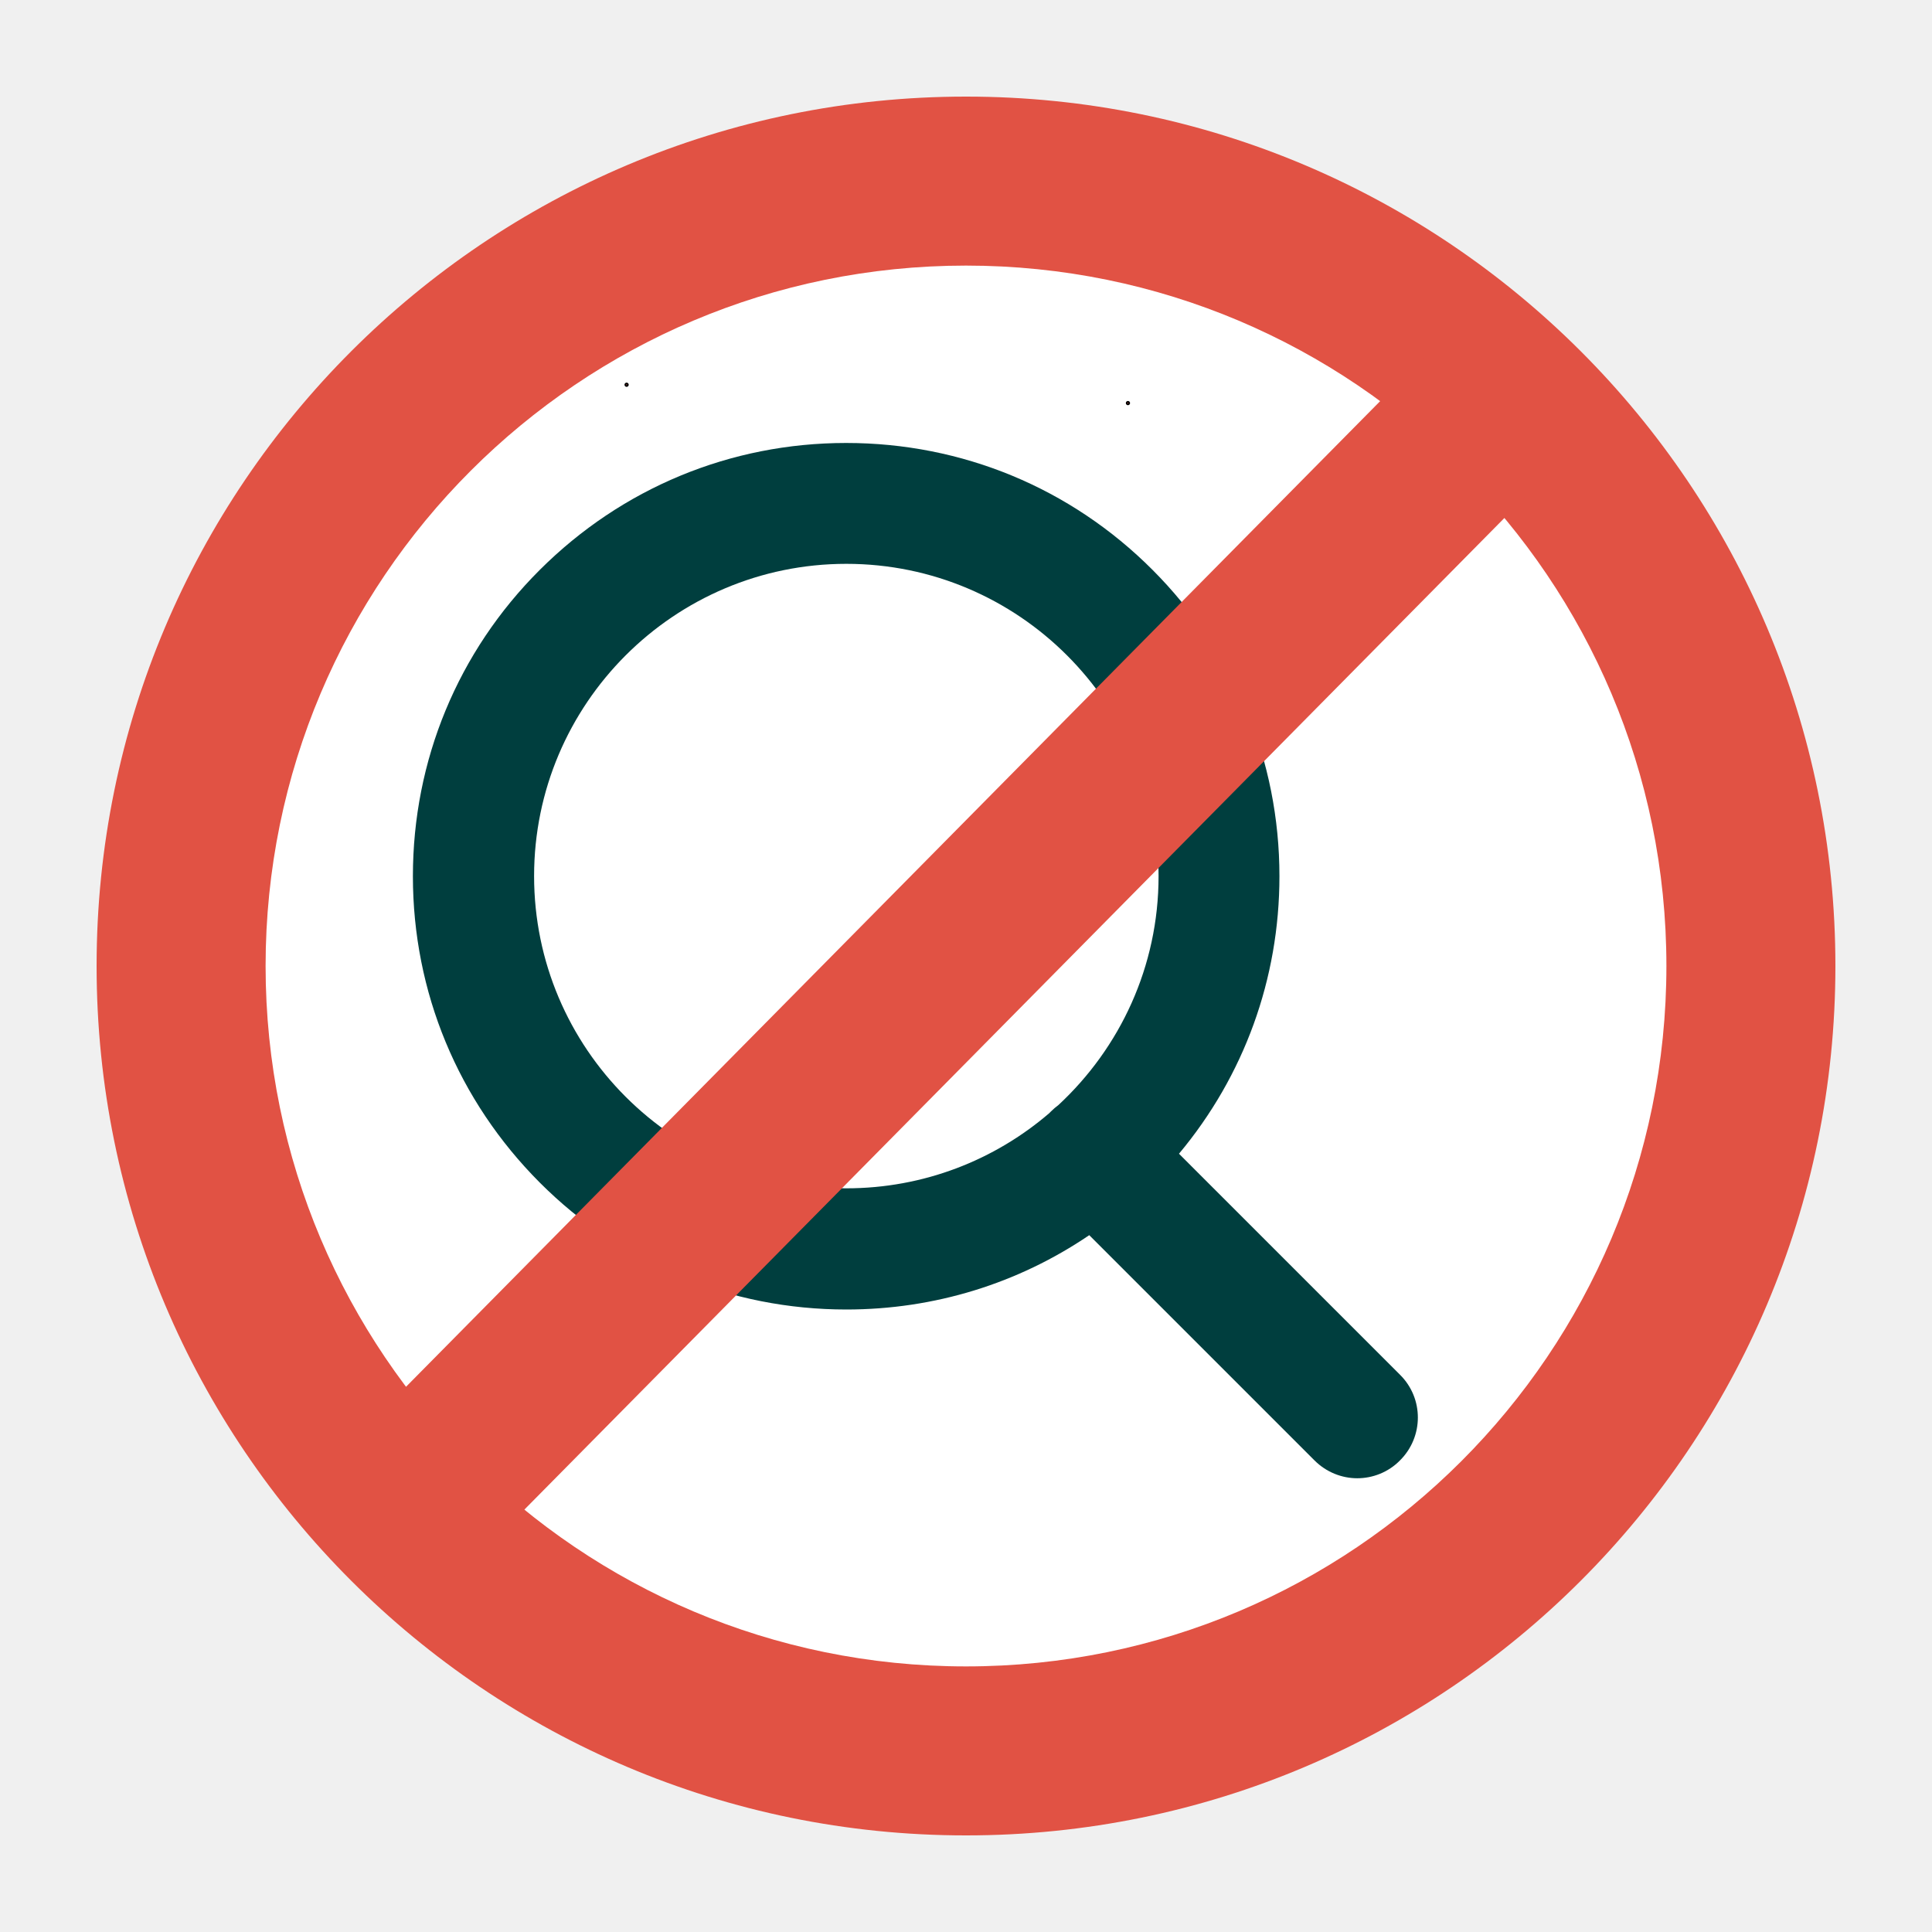
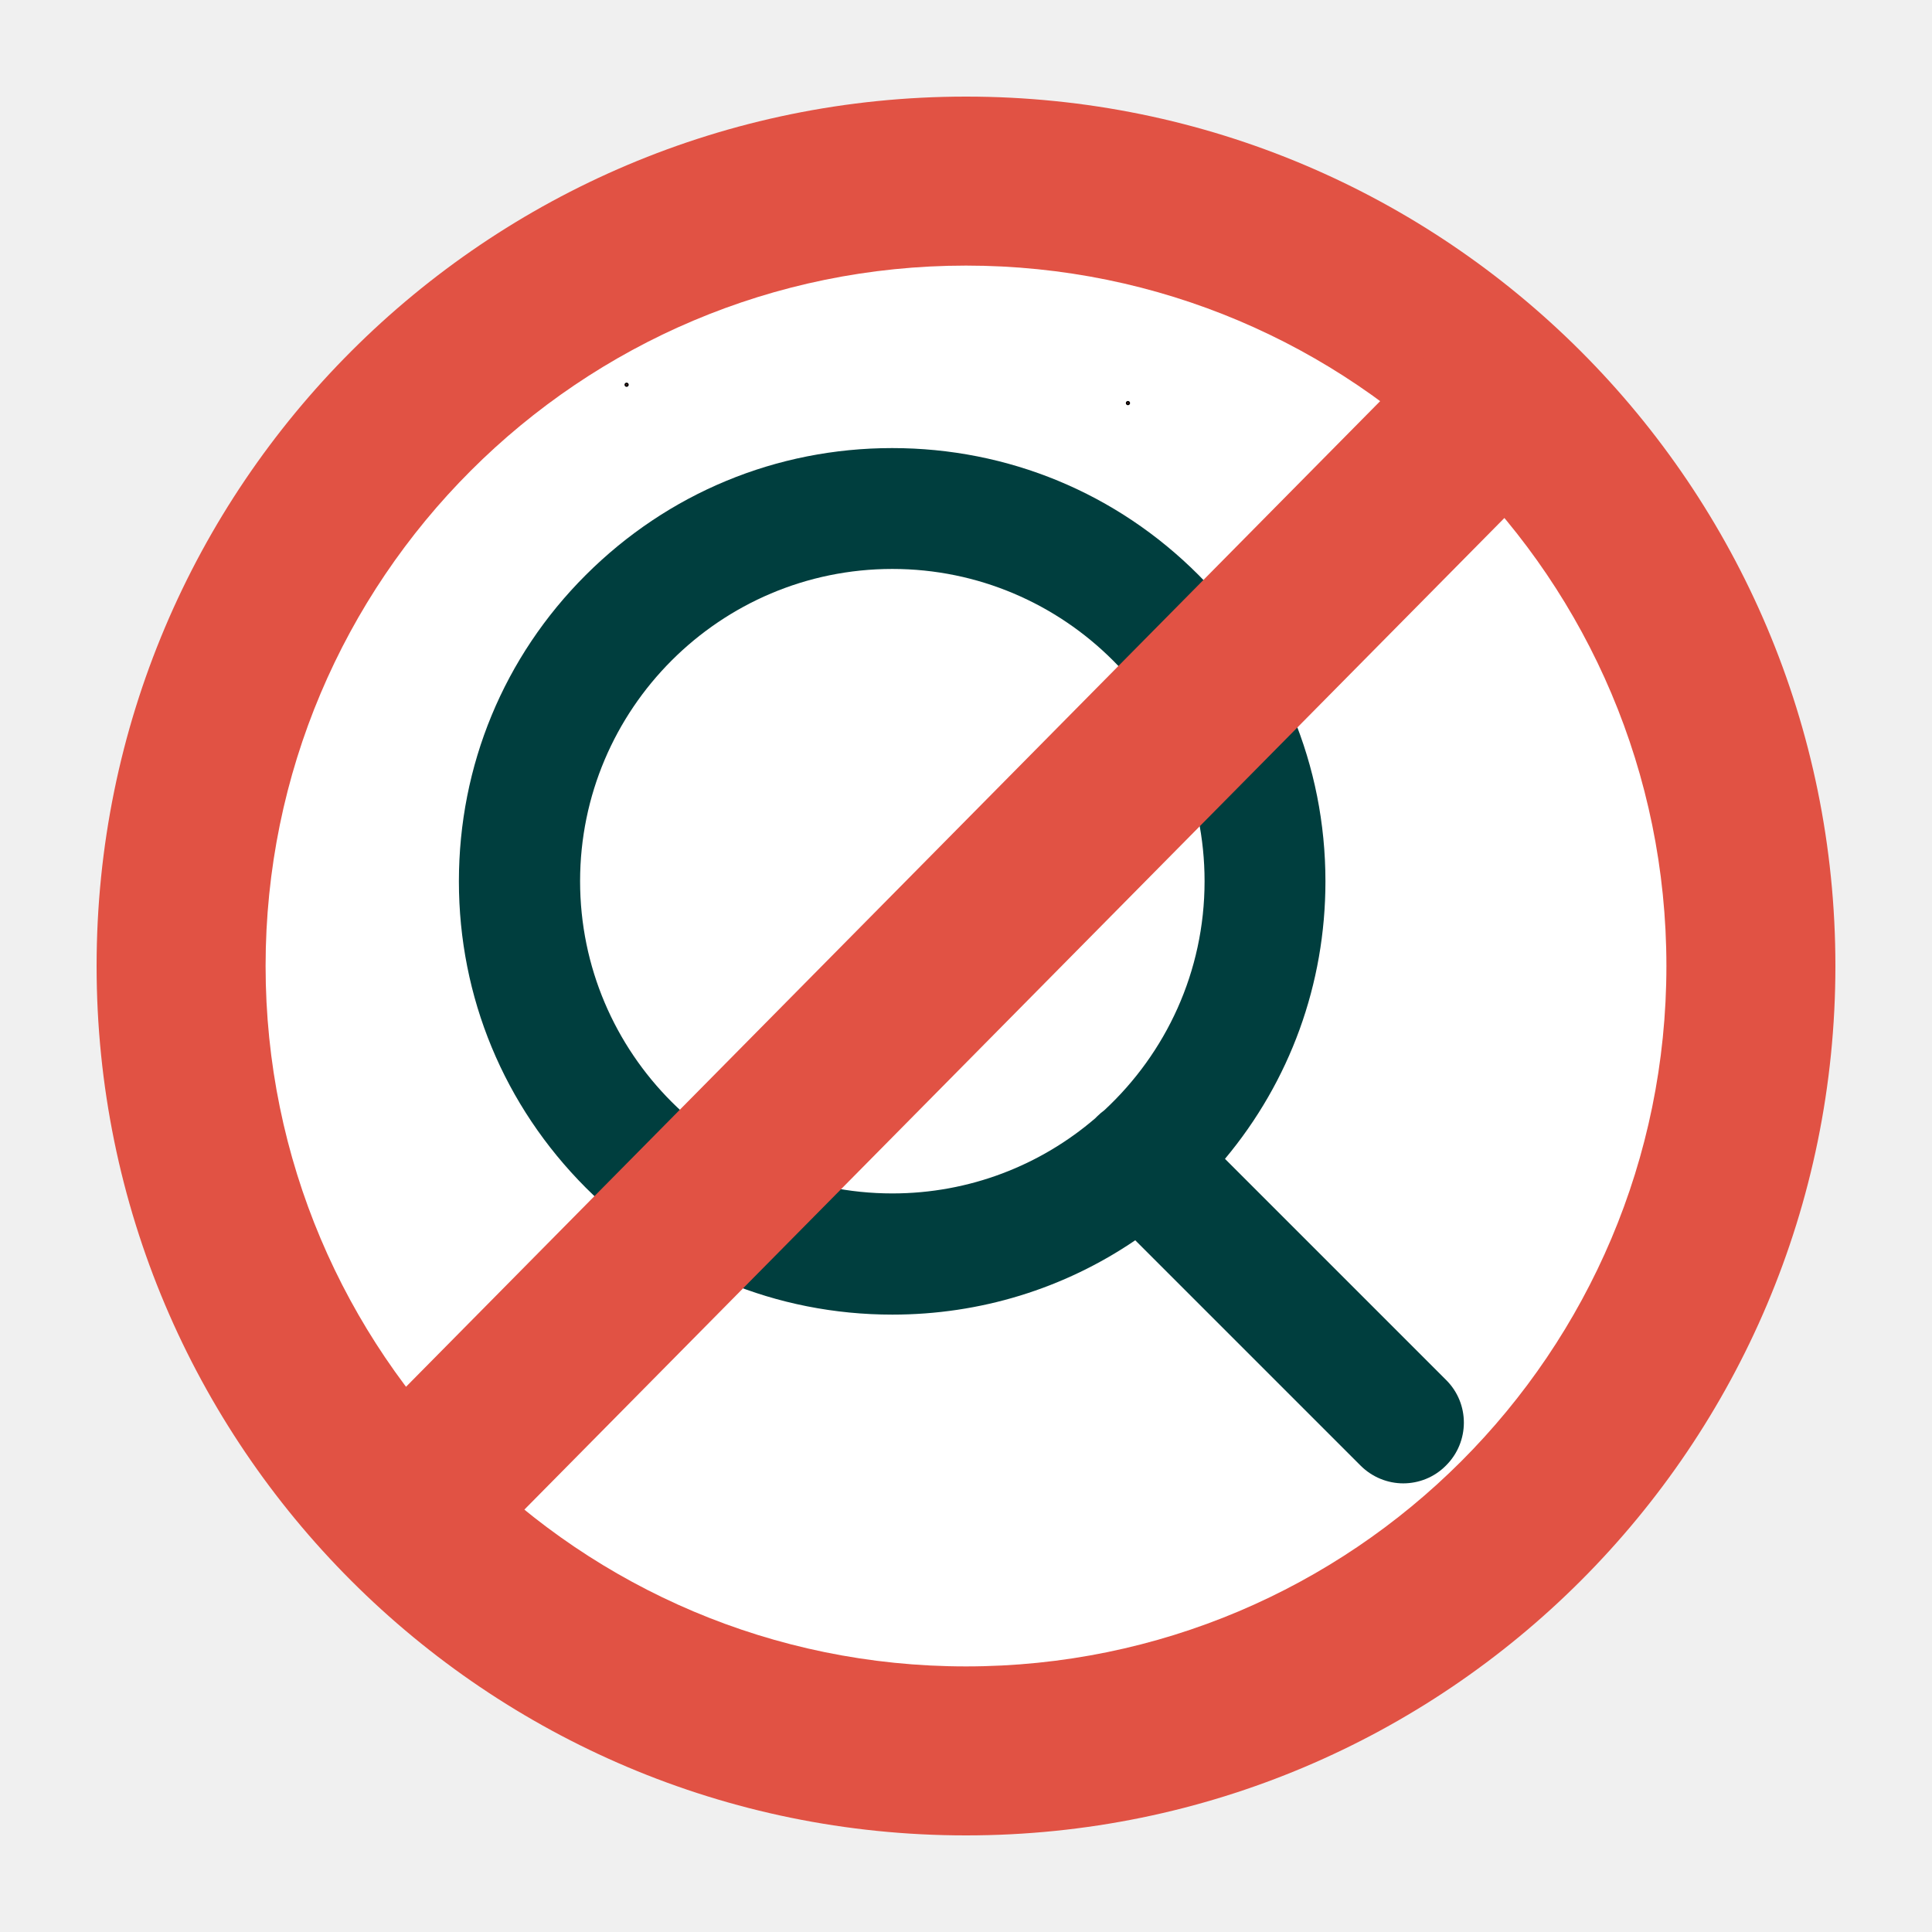
<svg xmlns="http://www.w3.org/2000/svg" width="200mm" height="200mm" viewBox="0 0 200 200" version="1.1" id="svg5">
  <defs id="defs2" />
  <g id="layer1">
    <circle style="fill:#e15244;fill-opacity:1;stroke:none;stroke-width:0.529" id="path1518" cx="100" cy="100" r="90" />
    <circle style="fill:#ffffff;fill-opacity:1;stroke:none;stroke-width:0.426" id="path1518-3" cx="100" cy="100" r="72.506" />
    <circle id="path3210" style="fill:#e15244;stroke:#000000;stroke-width:0.265" cx="116.764" cy="41.727" r="0.086" />
    <circle id="path3212" style="fill:#e15244;stroke:#000000;stroke-width:0.265" cx="64.866" cy="39.828" r="0.086" />
-     <path d="m 144.939,142.325 -22.891,-22.891 c 6.73,-8.054 10.399,-18.095 10.399,-28.726 0,-11.974 -4.671,-23.231 -13.137,-31.715 -8.466,-8.484 -19.723,-13.137 -31.715,-13.137 -11.991,0 -23.231,4.671 -31.715,13.137 -8.484,8.466 -13.137,19.723 -13.137,31.715 0,11.991 4.671,23.231 13.137,31.715 8.466,8.484 19.759,13.137 31.733,13.137 9.092,0 17.772,-2.685 25.146,-7.696 l 23.321,23.321 c 1.217,1.217 2.828,1.843 4.421,1.843 1.593,0 3.204,-0.609 4.421,-1.843 2.47,-2.452 2.47,-6.425 0.018,-8.859 z m -35.384,-27.92 c -0.268,0.197 -0.519,0.412 -0.752,0.644 l -0.197,0.197 c -5.656,4.85 -12.994,7.768 -20.994,7.768 -17.826,0 -32.323,-14.497 -32.323,-32.323 0,-17.826 14.497,-32.323 32.323,-32.323 17.826,0 32.323,14.497 32.323,32.323 0,9.378 -4.009,17.808 -10.381,23.715 z" fill="#592B0C" id="path3273" style="overflow:hidden;fill:#003e3e;stroke-width:0.157;fill-opacity:1" />
+     <path d="m 149.701,142.854 -22.891,-22.891 c 6.73,-8.054 10.399,-18.095 10.399,-28.726 0,-11.974 -4.671,-23.231 -13.137,-31.715 -8.466,-8.484 -19.723,-13.137 -31.715,-13.137 -11.991,0 -23.231,4.671 -31.715,13.137 -8.484,8.466 -13.137,19.723 -13.137,31.715 0,11.991 4.671,23.231 13.137,31.715 8.466,8.484 19.759,13.137 31.733,13.137 9.092,0 17.773,-2.685 25.146,-7.696 l 23.321,23.321 c 1.217,1.217 2.828,1.843 4.421,1.843 1.593,0 3.204,-0.609 4.421,-1.843 2.47,-2.452 2.47,-6.425 0.018,-8.859 z m -35.384,-27.92 c -0.268,0.197 -0.519,0.412 -0.752,0.644 l -0.197,0.197 c -5.656,4.85 -12.994,7.768 -20.994,7.768 -17.826,0 -32.323,-14.497 -32.323,-32.323 0,-17.826 14.497,-32.323 32.323,-32.323 17.826,0 32.323,14.497 32.323,32.323 0,9.378 -4.009,17.808 -10.381,23.715 z" fill="#592B0C" id="path3273" style="overflow:hidden;fill:#003e3e;fill-opacity:1;stroke-width:0.157" />
    <rect style="fill:#e15244;fill-opacity:1;stroke:none;stroke-width:0.437" id="rect2952" width="172.89" height="17.653" x="-86.485" y="130.817" transform="matrix(0.7029432,-0.711246,0.7029432,0.711246,0,0)" />
  </g>
</svg>
